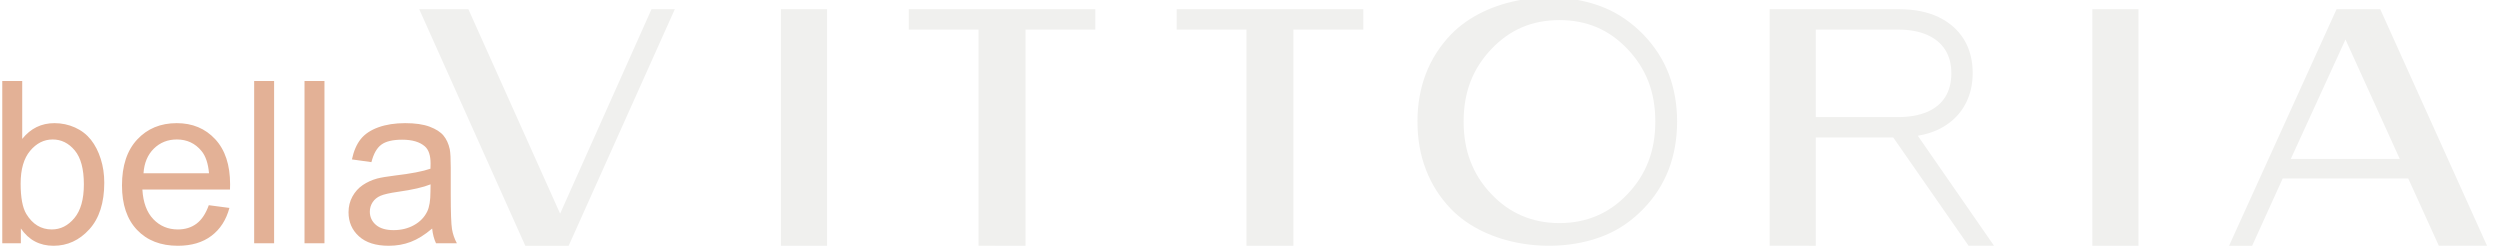
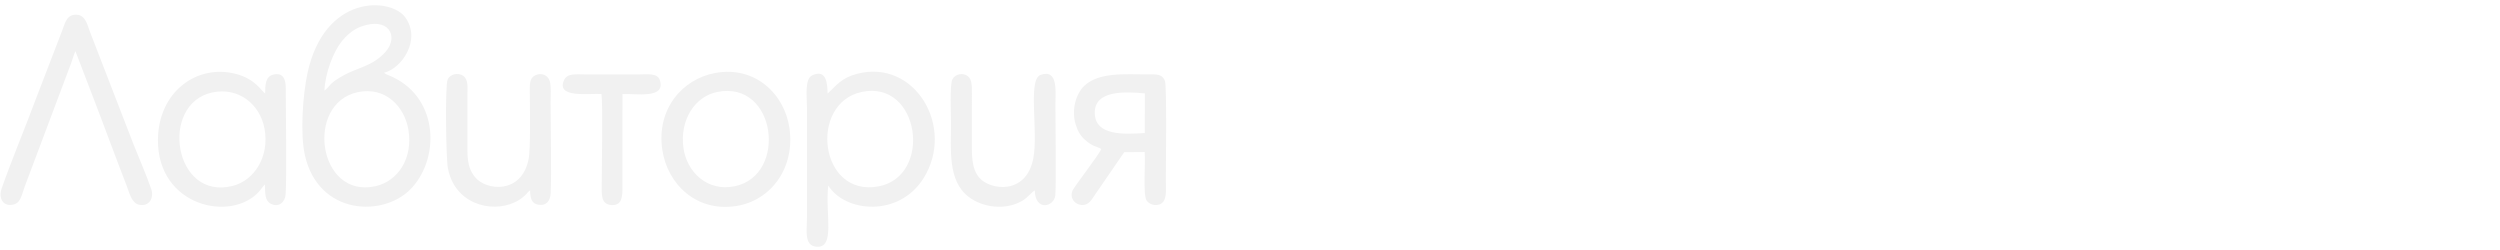
- <svg xmlns="http://www.w3.org/2000/svg" xml:space="preserve" width="55.717mm" height="5.535mm" version="1.1" style="shape-rendering:geometricPrecision; text-rendering:geometricPrecision; image-rendering:optimizeQuality; fill-rule:evenodd; clip-rule:evenodd" viewBox="0 0 5571.7 553.5">
+ <svg xmlns="http://www.w3.org/2000/svg" xml:space="preserve" width="55.377mm" height="5.535mm" version="1.1" style="shape-rendering:geometricPrecision; text-rendering:geometricPrecision; image-rendering:optimizeQuality; fill-rule:evenodd; clip-rule:evenodd" viewBox="0 0 5537.7 553.5">
  <defs>
    <style type="text/css">
   
-     .fil0 {fill:#F0F0EE}
-     .fil1 {fill:#E3B196;fill-rule:nonzero}
+     .fil0 {fill:#F1F1F1}
   
  </style>
  </defs>
  <g id="Слой_x0020_1">
-     <polygon class="fil0" points="1499.52,30.4 1267.37,547.74 1170.73,547.74 938.73,30.4 934.31,20.55 945.11,20.55 1039.34,20.55 1043.87,20.55 1045.73,24.69 1248.34,476.15 1450.16,24.69 1452.02,20.52 1456.55,20.52 1493.14,20.52 1503.95,20.52 " />
-     <polygon class="fil0" points="1740.4,20.52 1740.4,547.74 1843.25,547.74 1843.25,20.52 " />
-     <polygon class="fil0" points="2434.09,65.97 2285.57,65.97 2285.57,540.71 2285.57,547.74 2278.54,547.74 2250.03,547.74 2216.45,547.74 2216.45,547.7 2187.88,547.7 2180.85,547.7 2180.85,540.71 2180.85,65.97 2032.35,65.97 2025.36,65.97 2025.36,58.94 2025.36,27.54 2025.36,20.52 2032.35,20.52 2187.88,20.52 2278.54,20.52 2434.09,20.52 2441.08,20.52 2441.08,27.54 2441.08,58.94 2441.08,65.97 " />
-     <path class="fil0" d="M3296.59 398.11c7.7,12.07 16.76,23.54 27.13,34.39 10.26,10.83 21.14,20.3 32.58,28.38 11.44,8.07 23.47,14.77 36.05,20.13 12.56,5.34 25.79,9.39 39.65,12.11 13.85,2.7 28.41,4.07 43.67,4.07 15.05,0 29.49,-1.36 43.26,-4.05 13.88,-2.71 27.16,-6.77 39.78,-12.13 12.59,-5.36 24.61,-12.06 36.03,-20.13 11.44,-8.08 22.28,-17.54 32.5,-28.35l0.06 -0.05c10.38,-10.85 19.43,-22.3 27.15,-34.37 7.74,-12.12 14.2,-24.91 19.39,-38.41l0 -0.02c5.12,-13.26 8.96,-27.29 11.5,-42.06 2.55,-14.76 3.81,-30.31 3.81,-46.64 0,-16.3 -1.26,-31.89 -3.81,-46.71 -2.53,-14.81 -6.38,-28.96 -11.53,-42.41 -5.19,-13.32 -11.64,-26 -19.36,-38.03 -7.78,-12.12 -16.83,-23.59 -27.15,-34.39l-0.03 -0.02c-10.27,-10.85 -21.18,-20.41 -32.72,-28.61 -11.36,-8.05 -23.3,-14.75 -35.8,-20.04 -12.6,-5.31 -25.84,-9.32 -39.71,-11.99 -13.8,-2.66 -28.26,-4 -43.37,-4 -15.28,0 -29.85,1.34 -43.7,4 -13.89,2.67 -27.11,6.68 -39.66,11.99 -12.5,5.29 -24.47,12.01 -35.85,20.07 -11.48,8.13 -22.41,17.7 -32.74,28.6 -10.34,10.84 -19.39,22.32 -27.13,34.39 -7.73,12.07 -14.17,24.76 -19.34,38.06l-0.01 0c-5.13,13.37 -8.97,27.52 -11.51,42.38 -2.54,14.82 -3.78,30.41 -3.78,46.71 0,16.33 1.24,31.88 3.78,46.64 2.53,14.77 6.37,28.79 11.52,42.06l0.03 0.02c5.19,13.56 11.62,26.35 19.31,38.41zm-118.82 -233.55l0 0 -0.03 -0.01c12.45,-32.44 31.12,-61.7 55.95,-87.67l0.06 -0.06c40.31,-41.45 97.6,-67.19 158.06,-77.44 63.74,-10.82 131.21,-4.45 186.12,18.77l0.05 0c15.51,6.66 30.33,14.91 44.41,24.71 14,9.73 27.31,21.06 39.92,33.96 12.63,13.05 23.66,26.86 33.1,41.43 9.46,14.6 17.32,30 23.56,46.17l0.02 0.03c6.21,16.2 10.93,33.28 14.07,51.13 3.1,17.67 4.67,36.15 4.67,55.4 0,19.15 -1.57,37.63 -4.68,55.36 -3.13,17.89 -7.85,35.05 -14.06,51.39l-0.02 0c-6.28,16.35 -14.17,31.91 -23.6,46.57 -9.41,14.62 -20.45,28.48 -33.06,41.45 -12.59,12.95 -25.94,24.31 -40.01,34.03 -14.11,9.74 -28.93,17.84 -44.4,24.25 -54.94,22.96 -122.73,29.41 -186.72,18.62 -60.26,-10.14 -117.34,-35.6 -157.43,-76.9l-0.03 -0.03c-12.5,-13.04 -23.36,-26.87 -32.62,-41.46 -9.27,-14.63 -17,-30.07 -23.21,-46.27l0.01 -0.01c-6.28,-16.26 -11,-33.32 -14.12,-51.14 -3.11,-17.69 -4.66,-36.32 -4.66,-55.86l-0.04 0c0,-38.54 6.24,-74.02 18.69,-106.42z" />
-     <path class="fil0" d="M4046.78 306.42l0.03 241.32c-34.27,-0.15 -68.56,-0.04 -102.83,-0.04l0 -520.16 0 -7.02 7.02 0 282.38 0 0 0.03c16.82,0.04 32.44,1.51 46.75,4.37 14.58,2.92 28.01,7.31 40.18,13.09l0.05 0.02c12.1,5.88 22.88,12.9 32.29,21.11 9.43,8.23 17.49,17.68 24.13,28.4 6.6,10.68 11.54,22.33 14.81,34.89 3.24,12.4 4.87,25.76 4.94,40l0 0.06c-0.07,12.84 -1.39,24.96 -3.98,36.3 -2.63,11.47 -6.57,22.21 -11.85,32.17l-0.01 0c-5.25,10.14 -11.69,19.31 -19.3,27.5 -7.56,8.15 -16.34,15.37 -26.25,21.66l0.01 0c-9.99,6.4 -21.07,11.62 -33.18,15.62 -8.71,2.87 -17.99,5.16 -27.8,6.83l162.26 234.17 7.6 10.96 -13.36 0 -39.66 0 -3.68 0 -2.08 -2.98 -165.81 -238.3 -172.66 0zm183.7 -240.45l0 0 -183.7 0 0 194.97 183.7 0c12.72,0 24.35,-0.99 34.95,-2.91 10.86,-1.95 20.87,-4.91 30.01,-8.74l0 0.01c8.63,-3.79 16.29,-8.43 22.93,-13.91l0.02 0c6.56,-5.41 12.15,-11.72 16.71,-18.91l0 0.01c4.56,-7.2 8.02,-15.24 10.32,-24.07 2.32,-8.88 3.5,-18.67 3.5,-29.33 0,-10.31 -1.18,-19.82 -3.49,-28.5 -2.31,-8.67 -5.77,-16.59 -10.32,-23.73 -4.53,-7.1 -10.11,-13.39 -16.68,-18.85 -6.64,-5.52 -14.36,-10.24 -23.1,-14.16 -8.91,-3.88 -18.71,-6.87 -29.4,-8.85 -10.75,-2.01 -22.56,-3.03 -35.45,-3.03z" />
-     <polygon class="fil0" points="3031.37,65.97 2882.58,65.97 2882.58,540.71 2882.58,547.74 2875.56,547.74 2847.11,547.74 2813.37,547.74 2785.05,547.74 2778.04,547.74 2778.04,540.71 2778.04,65.97 2629.47,65.97 2622.47,65.97 2622.47,58.94 2622.47,27.54 2622.47,20.52 2629.47,20.52 2785.05,20.52 2875.56,20.52 3031.37,20.52 3038.36,20.52 3038.36,27.54 3038.36,58.94 3038.36,65.97 " />
-     <path class="fil0" d="M5087.43 397.67l-66.24 145.92 -1.89 4.15 -4.51 0 -36.02 0 -10.9 0 4.5 -9.91 233.19 -513.17 1.89 -4.14 4.5 0 88.32 0 4.51 0 1.88 4.14 231.69 513.17 4.45 9.87 -10.84 0 -92.06 0 -4.53 0 -1.86 -4.11 -66.37 -145.92 -279.71 0zm260.88 -43.44l0 0 -120.98 -266.18 -121.88 266.18 242.86 0z" />
-     <polygon class="fil0" points="4663.14,20.52 4663.14,547.74 4765.99,547.74 4765.99,20.52 " />
-     <path class="fil1" d="M46.49 542.18l-41.43 0 0 -361.68 44.46 0 0 129.06c18.77,-23.4 42.68,-35.1 71.81,-35.1 16.08,0 31.4,3.2 45.8,9.68 14.4,6.48 26.18,15.66 35.53,27.36 9.26,11.79 16.58,25.93 21.8,42.52 5.31,16.5 7.92,34.26 7.92,53.12 0,44.79 -11.12,79.47 -33.26,103.89 -22.22,24.5 -48.83,36.71 -79.89,36.71 -30.9,0 -55.15,-12.88 -72.74,-38.56l0 33zm-0.51 -133.02c0,31.32 4.29,53.97 12.8,67.94 13.97,22.82 32.83,34.27 56.66,34.27 19.45,0 36.2,-8.42 50.26,-25.26 14.14,-16.84 21.21,-41.93 21.21,-75.27 0,-34.18 -6.73,-59.35 -20.29,-75.6 -13.55,-16.25 -29.97,-24.41 -49.16,-24.41 -19.45,0 -36.2,8.41 -50.26,25.25 -14.15,16.84 -21.22,41.17 -21.22,73.08zm419.35 48.16l45.97 6.06c-7.16,26.69 -20.55,47.48 -40.08,62.21 -19.53,14.74 -44.45,22.15 -74.84,22.15 -38.23,0 -68.53,-11.79 -90.93,-35.36 -22.39,-23.49 -33.59,-56.58 -33.59,-99.09 0,-43.95 11.28,-78.13 33.93,-102.38 22.65,-24.33 52.03,-36.45 88.15,-36.45 34.93,0 63.47,11.87 85.62,35.69 22.14,23.83 33.25,57.34 33.25,100.53 0,2.61 -0.08,6.56 -0.25,11.78l-195.24 0c1.69,28.71 9.77,50.77 24.42,66.01 14.56,15.24 32.83,22.9 54.64,22.9 16.25,0 30.14,-4.3 41.59,-12.88 11.53,-8.59 20.62,-22.31 27.36,-41.17zm-145.48 -71.23l145.98 0c-1.93,-22.06 -7.57,-38.56 -16.75,-49.59 -14.06,-17.09 -32.41,-25.67 -54.89,-25.67 -20.38,0 -37.47,6.82 -51.36,20.45 -13.8,13.64 -21.47,31.91 -22.98,54.81zm246.59 156.09l0 -361.68 44.45 0 0 361.68 -44.45 0zm112.23 0l0 -361.68 44.45 0 0 361.68 -44.45 0zm284.48 -32.83c-16.5,14.06 -32.41,23.91 -47.65,29.71 -15.24,5.81 -31.57,8.68 -49.08,8.68 -28.8,0 -50.94,-6.99 -66.43,-21.05 -15.49,-13.98 -23.23,-31.91 -23.23,-53.71 0,-12.8 2.94,-24.5 8.75,-35.11 5.89,-10.61 13.56,-19.03 22.98,-25.43 9.52,-6.4 20.13,-11.28 32,-14.56 8.75,-2.27 21.97,-4.46 39.57,-6.65 35.86,-4.21 62.38,-9.35 79.3,-15.24 0.17,-6.06 0.26,-9.94 0.26,-11.54 0,-18.01 -4.21,-30.72 -12.63,-38.13 -11.37,-10.02 -28.29,-14.99 -50.69,-14.99 -20.96,0 -36.45,3.71 -46.38,11.03 -10.02,7.32 -17.35,20.29 -22.15,38.98l-43.44 -6.06c3.96,-18.61 10.44,-33.68 19.53,-45.13 9.1,-11.45 22.23,-20.2 39.41,-26.43 17.09,-6.15 37.04,-9.26 59.6,-9.26 22.4,0 40.67,2.61 54.73,7.91 13.97,5.3 24.33,11.87 30.89,19.87 6.57,8 11.2,18.1 13.89,30.31 1.44,7.57 2.19,21.21 2.19,40.83l0 58.93c0,41.17 0.93,67.19 2.78,78.21 1.77,11.03 5.47,21.56 10.86,31.66l-46.47 0c-4.46,-9.35 -7.33,-20.29 -8.59,-32.83zm-3.53 -98.51c-16.17,6.57 -40.42,12.13 -72.74,16.67 -18.36,2.61 -31.32,5.56 -38.9,8.84 -7.58,3.29 -13.39,8.09 -17.51,14.32 -4.13,6.31 -6.23,13.3 -6.23,21.04 0,11.71 4.46,21.56 13.47,29.39 9.01,7.82 22.14,11.78 39.4,11.78 17.09,0 32.33,-3.7 45.71,-11.2 13.31,-7.4 23.16,-17.59 29.39,-30.47 4.8,-10.02 7.15,-24.75 7.15,-44.2l0.26 -16.17z" />
-   </g>
-   <g id="Слой_x0020_1_0">
+     <path class="fil0" d="M334.96 418.82c-11.28,-32.91 -26.03,-65.76 -38.9,-98.34l-96.06 -248.16c-6.75,-17.44 -10.3,-38.79 -30.2,-39.7 -22.28,-1.03 -25.67,18.45 -32.21,35.56l-57.5 149.38c-24.62,66.29 -52.88,133.04 -76.51,200.12 -6.91,19.62 1.69,38.37 22.17,36.16 20.56,-2.22 21.78,-21.46 28.93,-40.4l94.07 -250.11c3.28,-8.86 6.17,-16.49 9.56,-25.35 2.69,-7.07 4.96,-17.21 8.79,-24.59 25.42,66.87 51.08,132.23 75.76,198.91 12.24,33.07 25.26,66.3 37.79,99.38 6.39,16.88 10.93,38.38 27.75,41.85 22.1,4.55 33.29,-15.06 26.56,-34.71z" />
+     <path class="fil0" d="M349.84 309.42c-1.24,147.91 162.96,184.32 224.89,113.94 4.2,-4.78 7.29,-10.18 11.96,-14.79 1.16,18.9 -1.37,36.05 14.47,43.36 17.16,7.92 30.44,-4.78 31.56,-21.58 2.57,-38.62 0.3,-185.39 0.24,-235.76 -0.02,-18.55 -5.59,-34.66 -27.5,-29.33 -17.91,4.36 -17.88,23.18 -18.18,41.68 -8.54,-5.39 -21.19,-31.82 -64.74,-43.21 -86.32,-22.57 -171.82,39.64 -172.7,145.69zm166.03 102.24c-131.73,34.05 -163.17,-181.63 -45.89,-206.79 58.19,-12.49 105.81,25.63 115.9,79.92 11.48,61.75 -22.26,114.53 -70.01,126.87z" />
+     <path class="fil0" d="M680.91 162.88c-10.07,47.13 -16.24,132.36 -5.69,180.19 29.72,134.7 176.7,139.87 237.75,72.24 63.32,-70.13 57.28,-205.35 -52.91,-248.9 -2.33,-0.92 -2.6,-0.91 -4.63,-2.07 -3.86,-2.23 -1.69,-0.61 -4.53,-3.31 37.99,-8.82 83.11,-72.11 46.83,-122.54 -31.83,-44.26 -179.01,-52.5 -216.82,124.39zm78.67 4.8c-32.78,18.64 -25.78,21.29 -40.95,33.01 1.66,-39.14 19.73,-86 38.44,-109.29 9.19,-11.43 24.05,-25.57 41.56,-32.12 62.15,-23.26 85.63,21.07 55.5,55.4 -28.11,32.03 -63.52,35.34 -94.55,53zm72.29 244.73c-127.95,28.78 -156.74,-183.61 -39.23,-208.29 61.37,-12.9 103.47,32.08 112.02,83.43 10.62,63.8 -23.75,113.83 -72.79,124.86z" />
+     <path class="fil0" d="M991.5 176.28c-5.91,14.53 -3.52,174.81 0.55,196.05 2.46,12.82 6.84,25.43 13.12,36.07 35.58,60.33 122.23,63.18 161.27,20.74 4.31,-4.68 2.48,-3.89 7.75,-7.47 0.4,16.64 2.79,29.21 18.16,31.77 17.95,2.99 26.61,-8.69 27.41,-25.07 2.13,-43.63 -0.16,-149.84 -0.17,-200.91 0,-12.96 1.69,-36.72 -1.89,-48.04 -4.01,-12.69 -18.13,-19.55 -32.55,-12.37 -12.72,6.34 -11.64,21.04 -11.57,37.87 0.14,34.52 2.11,124.44 -2.84,148.46 -15.81,76.78 -93.46,69.69 -118.62,38.83 -18.87,-23.14 -16.73,-48.54 -16.73,-82.8 0.01,-33.46 -0.05,-66.93 0,-100.39 0.01,-13.76 2.5,-32.82 -9.15,-40.92 -12.48,-8.68 -30.22,-2.96 -34.74,8.18z" />
+     <path class="fil0" d="M1332.3 208.3c3.29,23.09 0.62,157.52 0.58,199.46 -0.03,22.64 -2.41,44.81 21.43,46.41 24.91,1.67 24.51,-20.81 24.46,-42.31l0.05 -203.45c27.36,-1.91 97.07,11.97 82.75,-30.98 -5.38,-16.15 -27.5,-12.64 -46,-12.64l-118.83 0c-19.37,0 -39.62,-3.01 -46.84,11.75 -20.57,42.06 56.84,29.72 82.4,31.76z" />
+     <path class="fil0" d="M1584.33 161.65c-73.01,13.37 -130.52,80.08 -117.3,170.02 11.08,75.43 75.04,139.14 165.01,124.49 75.02,-12.22 129.63,-83.55 116.58,-172.94 -10.81,-74 -75.16,-137.88 -164.29,-121.57zm-70.44 166.08c-8.53,-62.1 25.3,-114.15 75.06,-124.08 130.82,-26.12 156.36,184.57 38.62,208.88 -61.8,12.76 -106.52,-32.66 -113.68,-84.8z" />
+     <path class="fil0" d="M1787.52 237.7l-0.02 245.87c0,27.21 -6.63,59.67 19.93,62.81 44.2,5.23 19.8,-73.55 27.23,-135.4 37.35,59.71 156.58,70.84 211.14,-16.3 70.61,-112.75 -18.91,-264.7 -147.19,-231.2 -35.53,9.28 -45.71,25.76 -65.44,43.89 -0.42,-22.7 -2.6,-54.74 -33.73,-40.67 -17.75,8.03 -11.91,48.24 -11.92,71zm157.78 175.28c-130.82,23.73 -154.09,-184.14 -36.68,-209.3 129.26,-27.7 158.2,187.26 36.68,209.3z" />
+     <path class="fil0" d="M2106.62 274.58c0,55.72 -7.84,125.56 38.88,161.39 31.55,24.19 81.91,30.34 118.6,8.98 12.88,-7.5 20.66,-19.07 28.04,-23.24 0.89,47.25 43.05,36.71 45.47,10.68 2.16,-23.12 0.19,-164.68 0.22,-200.83 0.01,-27.66 6.71,-79.86 -32.99,-65.6 -28.78,10.35 -4.44,125.32 -15.96,184.79 -15.95,82.44 -96.15,70.35 -119.6,42.94 -18.42,-21.53 -16.42,-52.92 -16.47,-84.28 -0.04,-33.46 0.1,-66.93 0.01,-100.39 -0.03,-15.03 0.97,-32.55 -8.74,-40.15 -11.38,-8.92 -28.64,-4.57 -34.44,6.86 -6.16,12.13 -3.02,80.19 -3.02,98.85z" />
+     <path class="fil0" d="M2439.34 329.9c-3.84,11.89 -60.98,84.41 -64.02,93.18 -5.91,17.08 6.09,29.6 20.13,30.94 15.81,1.5 22.65,-11.86 29.72,-22.21l65.05 -94.73 45.29 -0.34c2.26,22.46 -4.03,93.34 4.01,106.74 7.23,12.04 27.23,14.77 36.6,4.09 8.83,-10.06 6.3,-31.86 6.3,-48.01 0,-28.66 2.45,-208.84 -1.98,-220.3 -6.33,-16.39 -20.58,-14.58 -40.03,-14.54 -47.4,0.1 -106.7,-5.55 -139.22,25.98 -17.26,16.74 -28.3,51.75 -18.8,84.05 4.43,15.04 10.83,25.95 20.68,34.72 18.16,16.16 25.04,13.95 36.27,20.43zm96.41 -35.22c-44.35,2.77 -110.4,7.01 -110.76,-44.68 -0.36,-50.38 66.32,-47.19 111.03,-43.13l-0.27 87.81z" />
  </g>
</svg>
